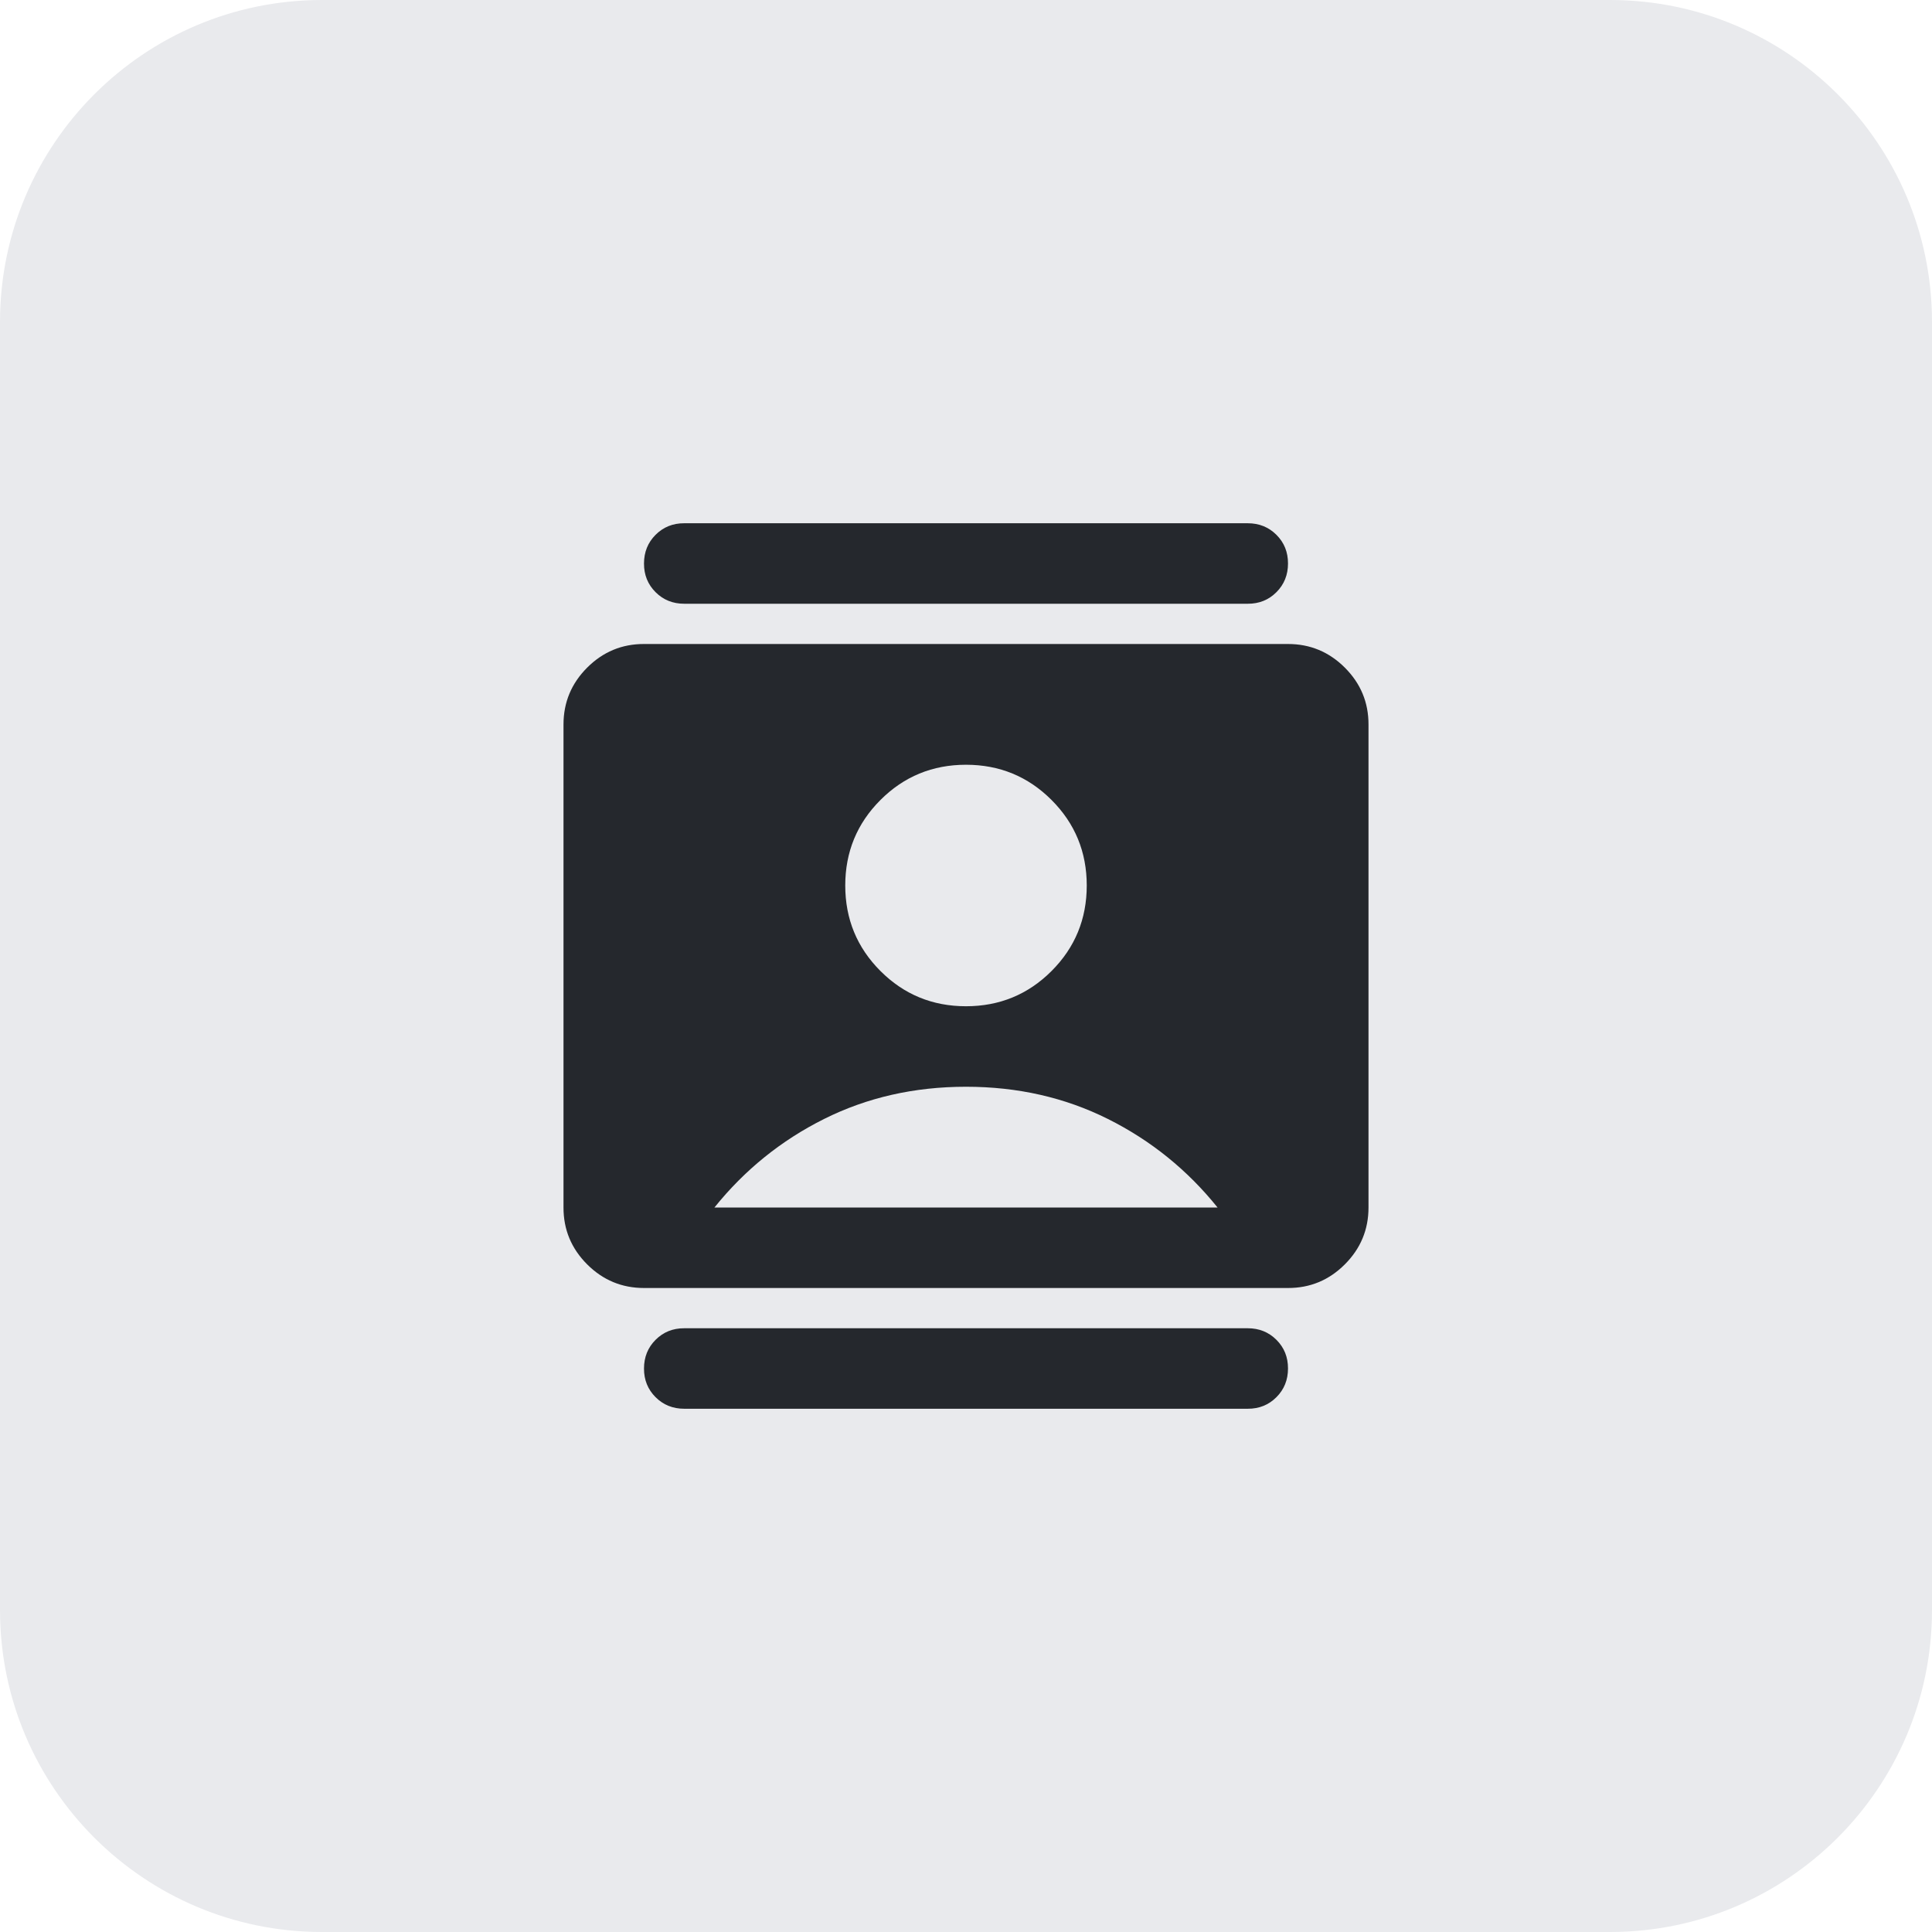
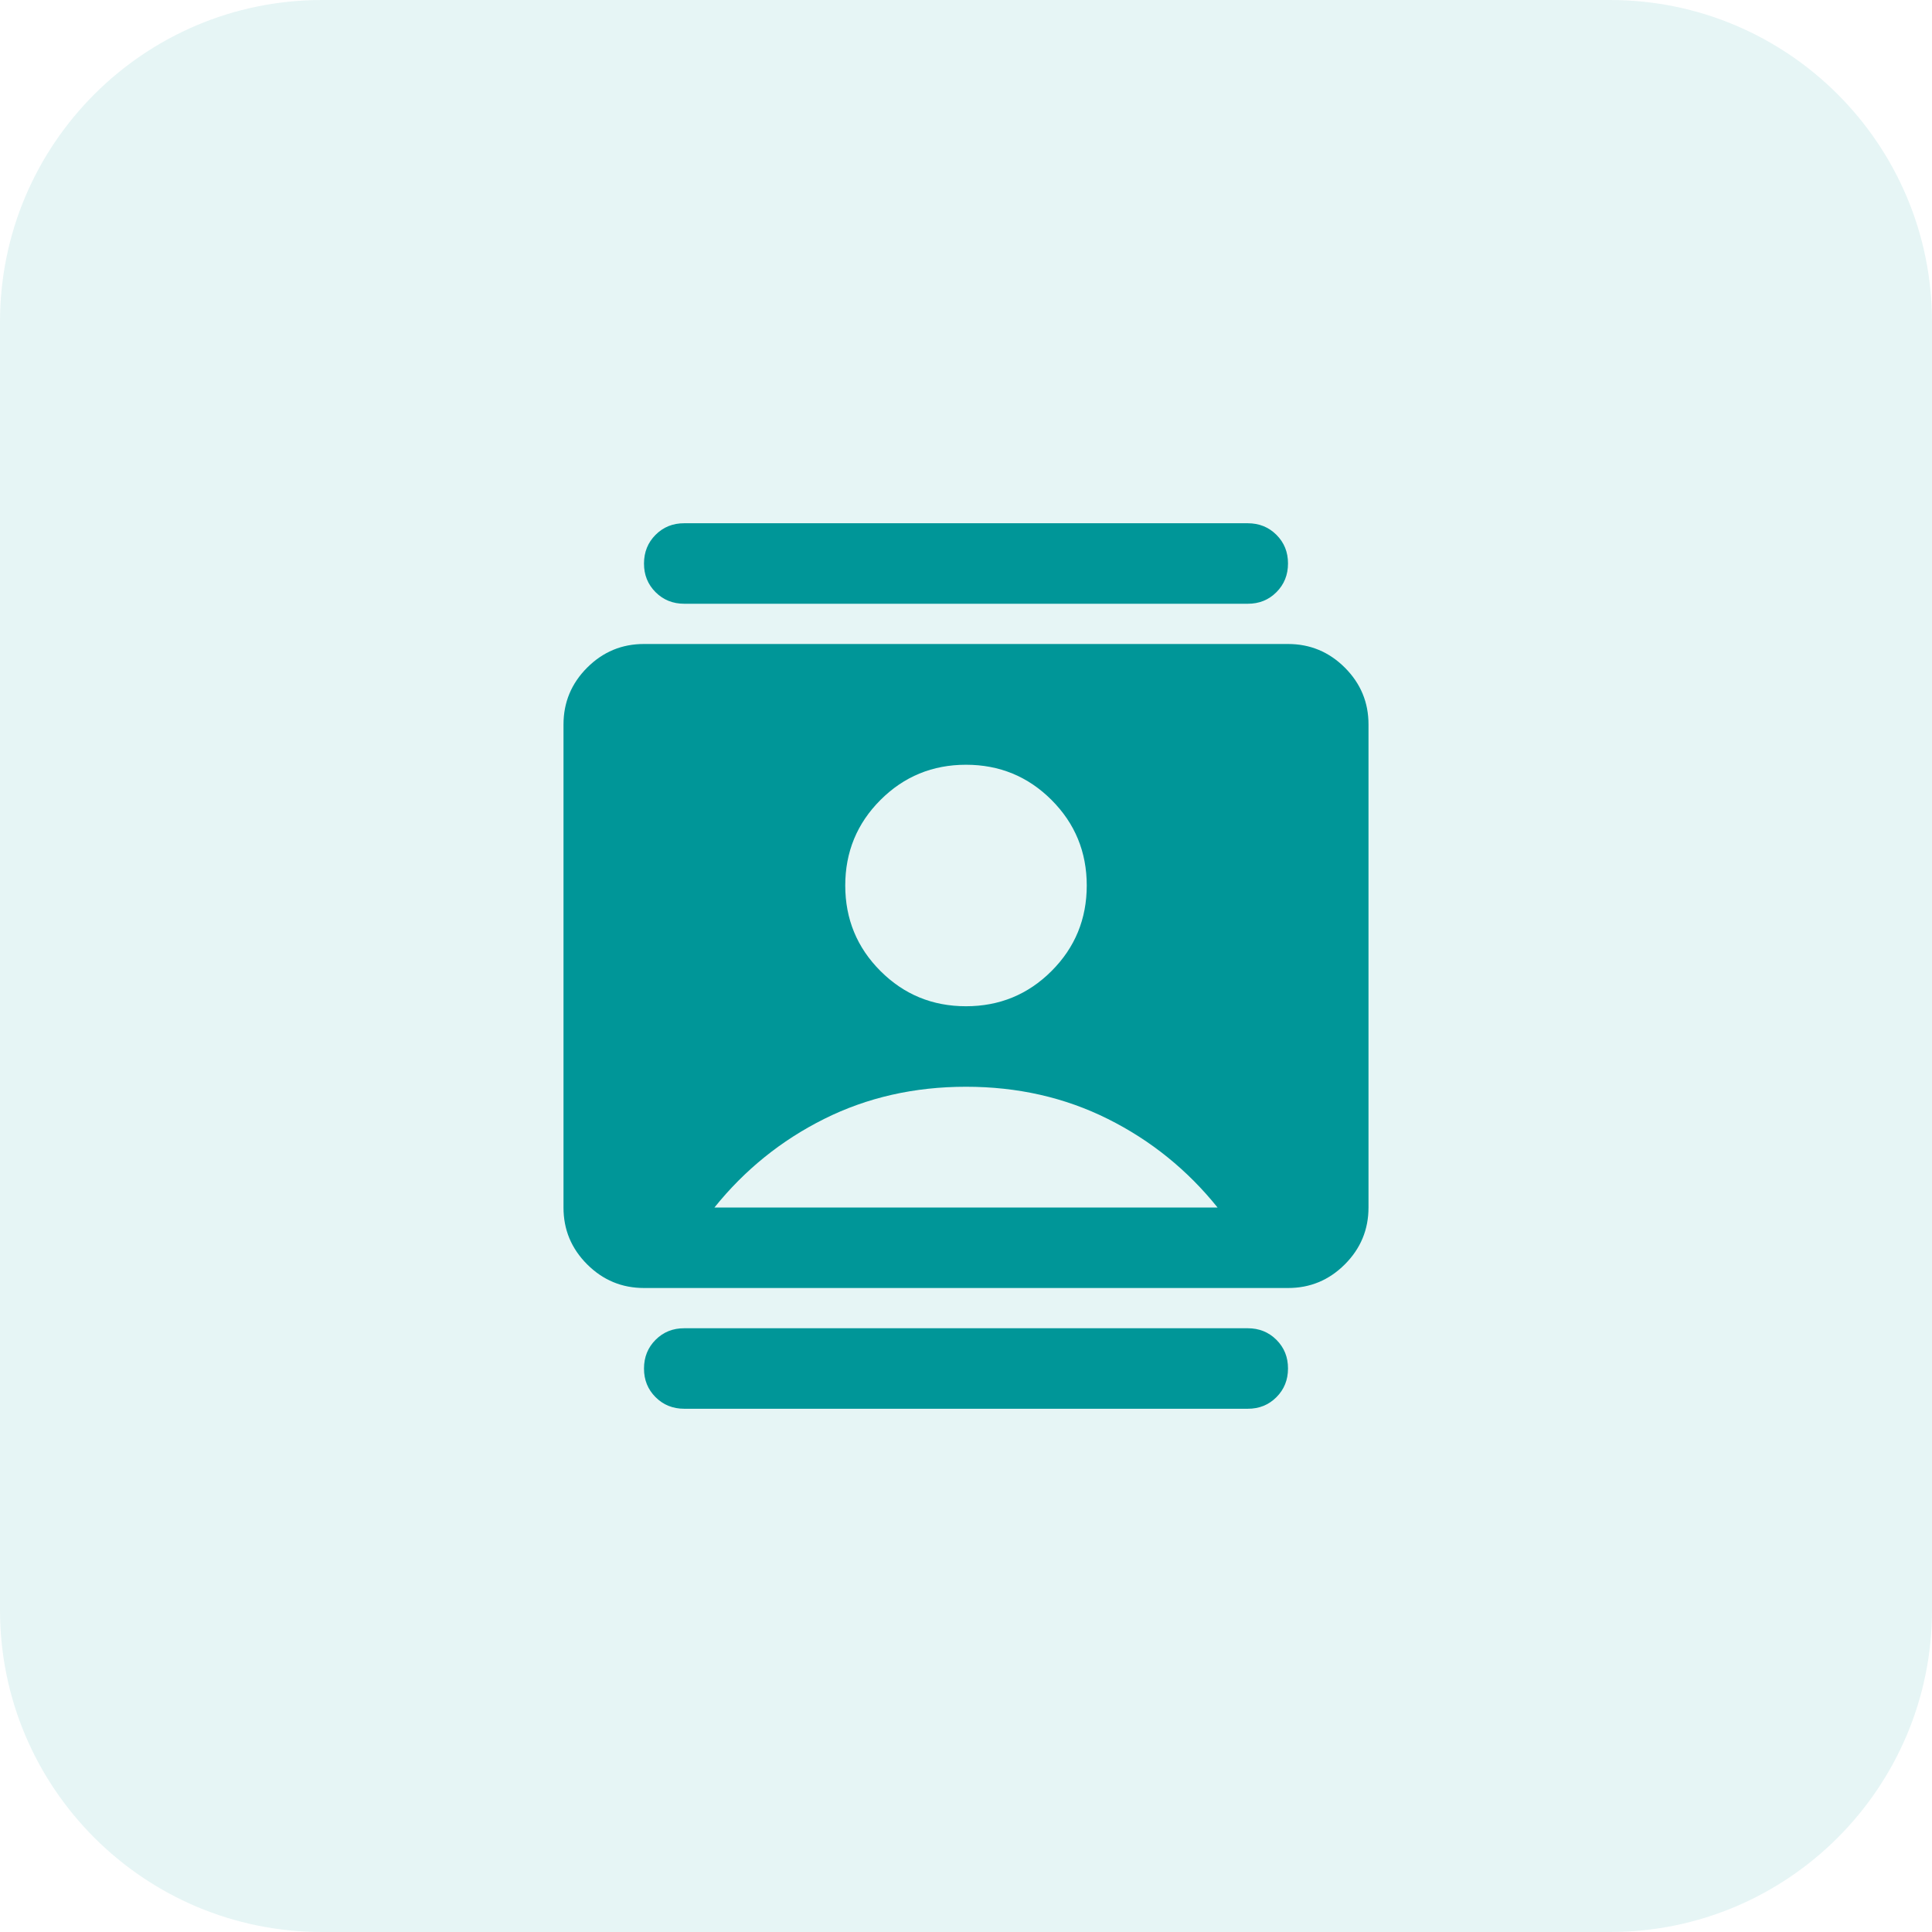
<svg xmlns="http://www.w3.org/2000/svg" width="48" height="48" viewBox="0 0 48 48" fill="none">
-   <rect width="48" height="48" rx="8" fill="#E9EAED" />
-   <path d="M17 35C16.717 35 16.479 34.904 16.287 34.712C16.095 34.52 15.999 34.283 16 34C16 33.717 16.096 33.479 16.288 33.287C16.48 33.095 16.717 32.999 17 33H31C31.283 33 31.521 33.096 31.713 33.288C31.905 33.48 32.001 33.717 32 34C32 34.283 31.904 34.521 31.712 34.713C31.52 34.905 31.283 35.001 31 35H17ZM17 15C16.717 15 16.479 14.904 16.287 14.712C16.095 14.52 15.999 14.283 16 14C16 13.717 16.096 13.479 16.288 13.287C16.48 13.095 16.717 12.999 17 13H31C31.283 13 31.521 13.096 31.713 13.288C31.905 13.48 32.001 13.717 32 14C32 14.283 31.904 14.521 31.712 14.713C31.52 14.905 31.283 15.001 31 15H17ZM24 25C24.833 25 25.542 24.708 26.125 24.125C26.708 23.542 27 22.833 27 22C27 21.167 26.708 20.458 26.125 19.875C25.542 19.292 24.833 19 24 19C23.167 19 22.458 19.292 21.875 19.875C21.292 20.458 21 21.167 21 22C21 22.833 21.292 23.542 21.875 24.125C22.458 24.708 23.167 25 24 25ZM16 32C15.45 32 14.979 31.804 14.587 31.412C14.195 31.02 13.999 30.549 14 30V18C14 17.45 14.196 16.979 14.588 16.587C14.98 16.195 15.451 15.999 16 16H32C32.55 16 33.021 16.196 33.413 16.588C33.805 16.98 34.001 17.451 34 18V30C34 30.55 33.804 31.021 33.412 31.413C33.02 31.805 32.549 32.001 32 32H16ZM17.75 30H30.25C29.5 29.067 28.592 28.333 27.525 27.8C26.458 27.267 25.283 27 24 27C22.717 27 21.542 27.267 20.475 27.8C19.408 28.333 18.5 29.067 17.75 30Z" fill="#25282D" />
+   <rect width="48" height="48" rx="8" fill="#e6f5f5" />
+   <path d="M17 35C16.717 35 16.479 34.904 16.287 34.712C16.095 34.52 15.999 34.283 16 34C16 33.717 16.096 33.479 16.288 33.287C16.48 33.095 16.717 32.999 17 33H31C31.283 33 31.521 33.096 31.713 33.288C31.905 33.48 32.001 33.717 32 34C32 34.283 31.904 34.521 31.712 34.713C31.52 34.905 31.283 35.001 31 35H17ZM17 15C16.717 15 16.479 14.904 16.287 14.712C16.095 14.52 15.999 14.283 16 14C16 13.717 16.096 13.479 16.288 13.287C16.48 13.095 16.717 12.999 17 13H31C31.283 13 31.521 13.096 31.713 13.288C31.905 13.48 32.001 13.717 32 14C32 14.283 31.904 14.521 31.712 14.713C31.52 14.905 31.283 15.001 31 15H17ZM24 25C24.833 25 25.542 24.708 26.125 24.125C26.708 23.542 27 22.833 27 22C27 21.167 26.708 20.458 26.125 19.875C25.542 19.292 24.833 19 24 19C23.167 19 22.458 19.292 21.875 19.875C21.292 20.458 21 21.167 21 22C21 22.833 21.292 23.542 21.875 24.125C22.458 24.708 23.167 25 24 25ZM16 32C15.45 32 14.979 31.804 14.587 31.412C14.195 31.02 13.999 30.549 14 30V18C14 17.45 14.196 16.979 14.588 16.587C14.98 16.195 15.451 15.999 16 16H32C32.55 16 33.021 16.196 33.413 16.588C33.805 16.98 34.001 17.451 34 18V30C34 30.55 33.804 31.021 33.412 31.413C33.02 31.805 32.549 32.001 32 32H16ZM17.75 30H30.25C29.5 29.067 28.592 28.333 27.525 27.8C26.458 27.267 25.283 27 24 27C22.717 27 21.542 27.267 20.475 27.8C19.408 28.333 18.5 29.067 17.75 30Z" fill="#009698" />
</svg>
